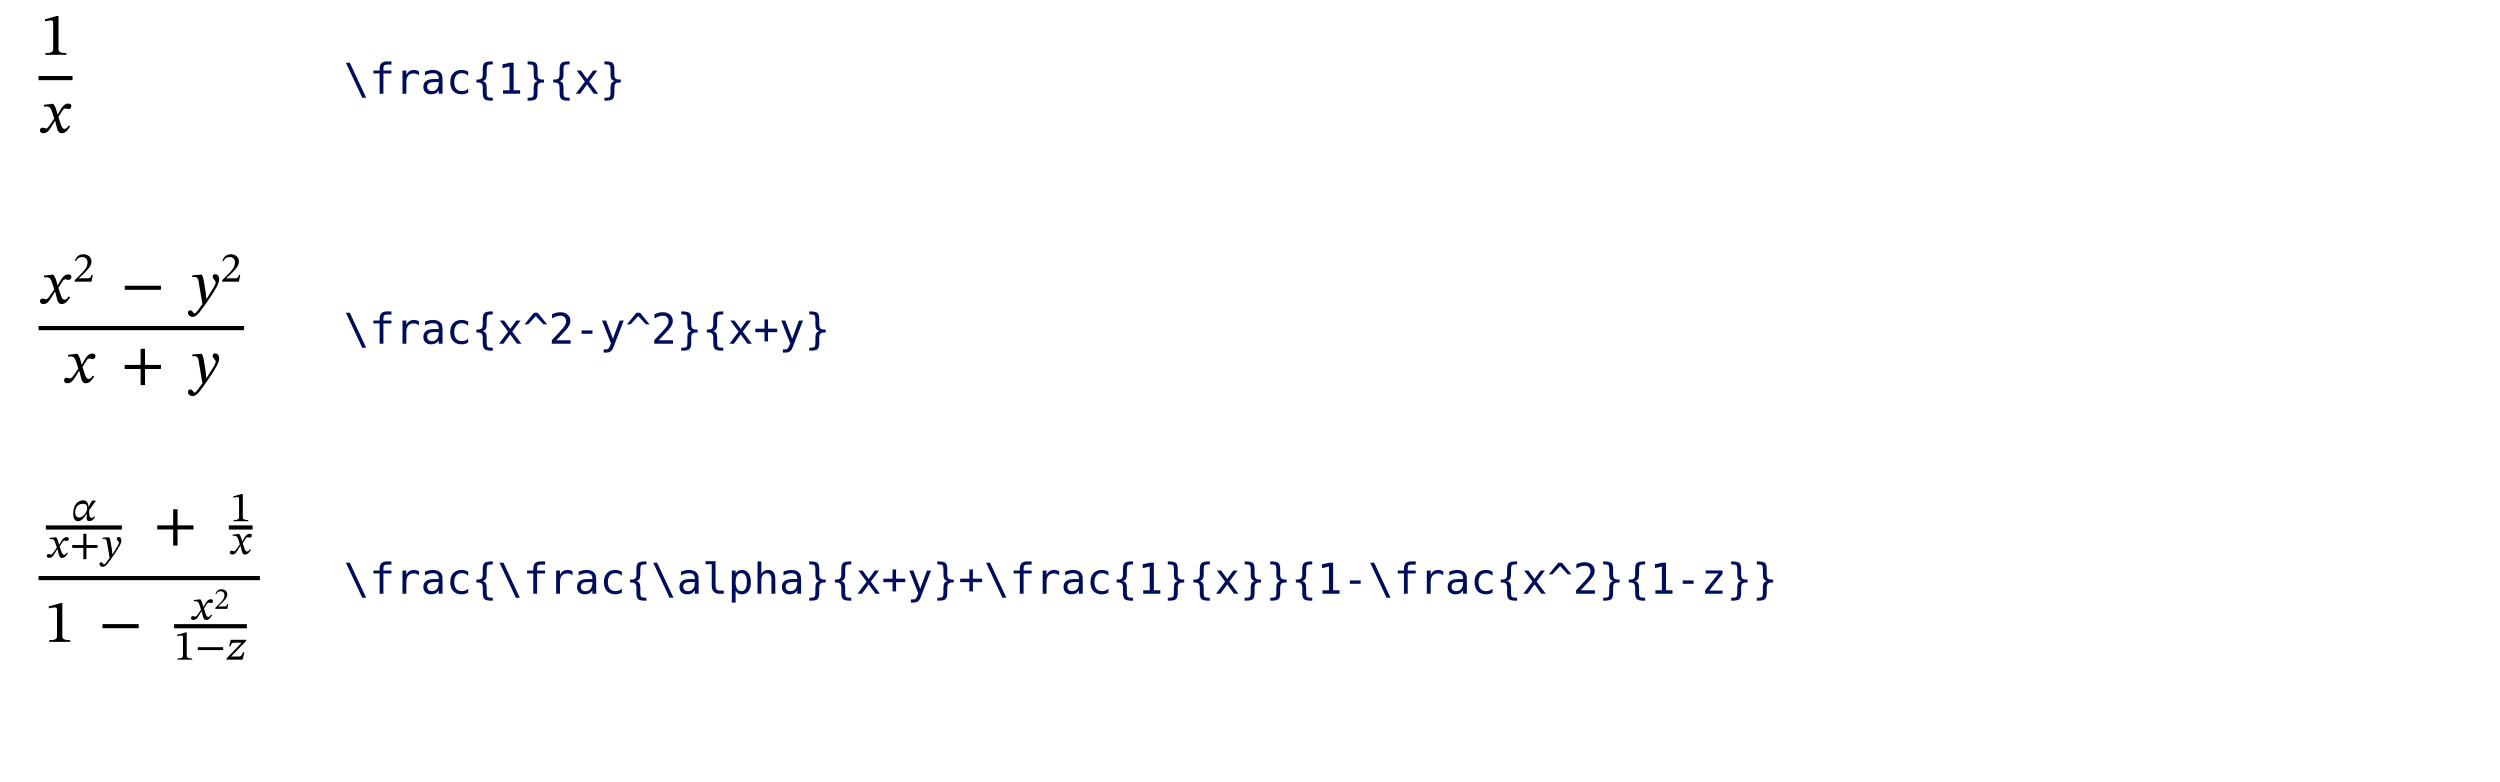
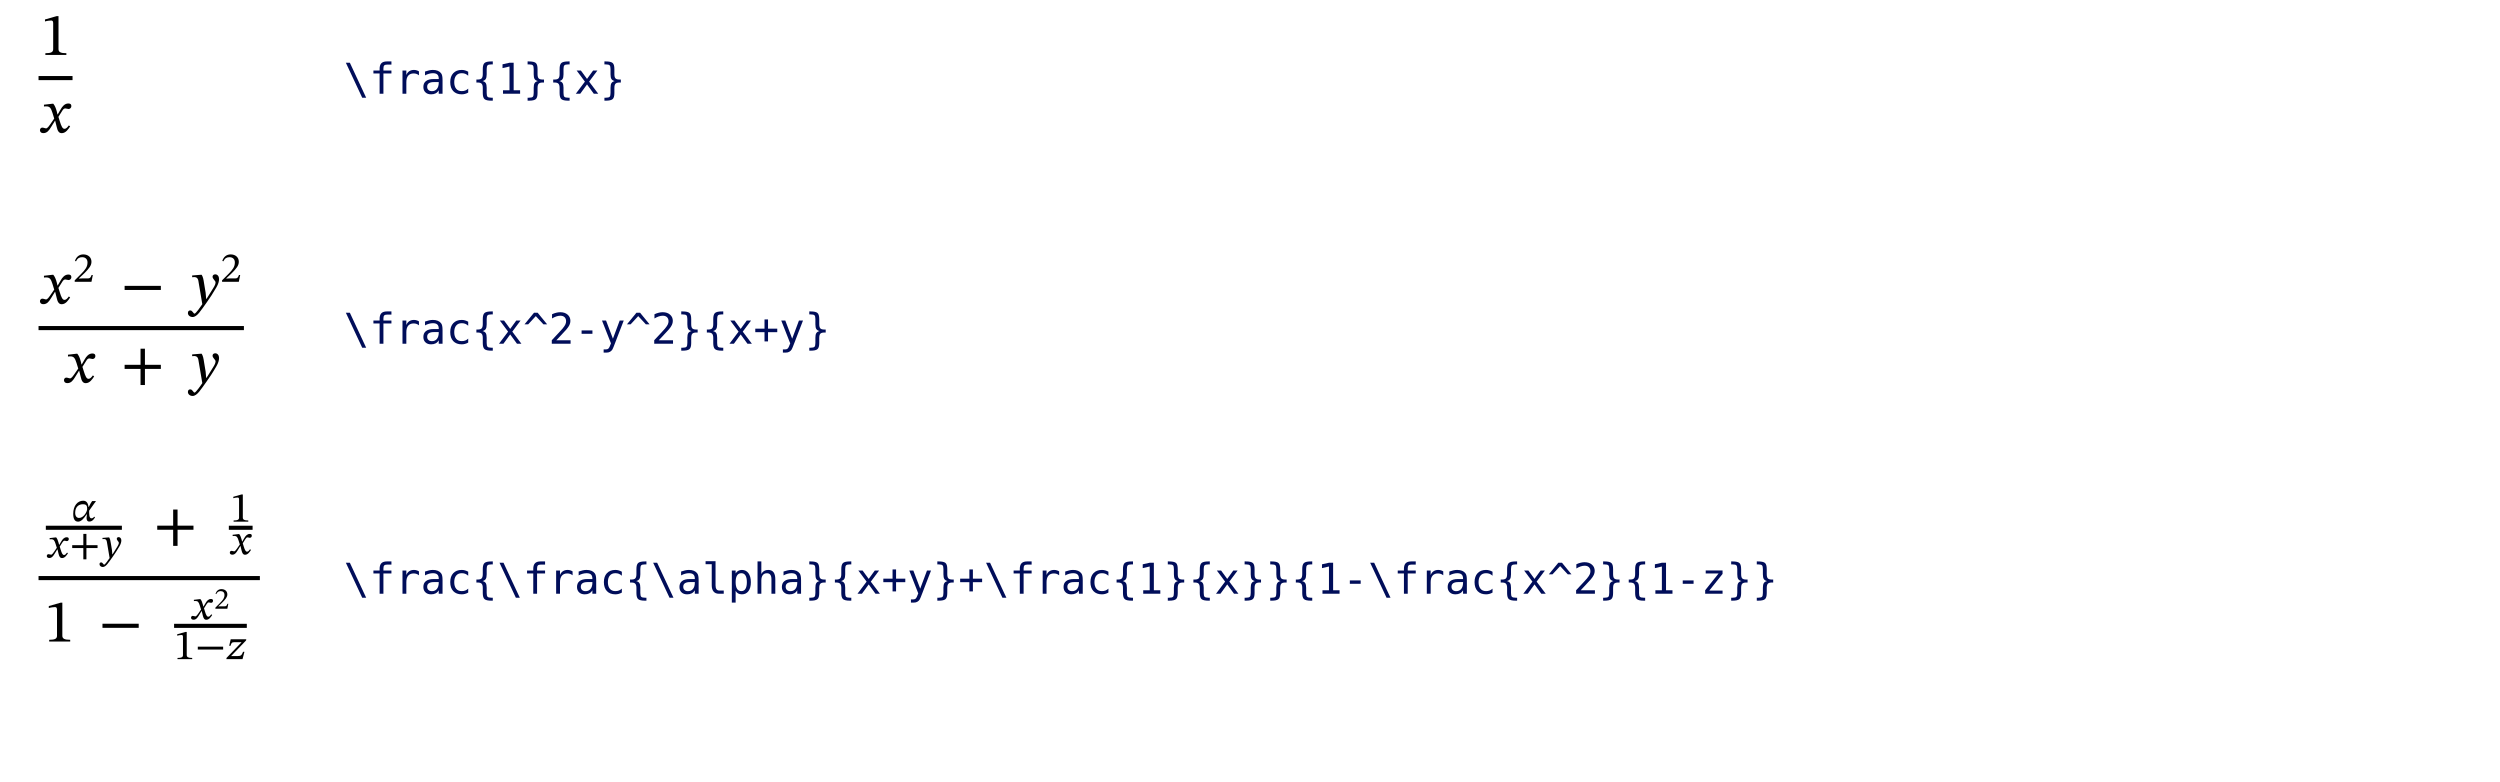
<svg xmlns="http://www.w3.org/2000/svg" xmlns:xlink="http://www.w3.org/1999/xlink" width="800px" height="250px" viewBox="0 0 800 250" version="1.1">
  <defs>
    <g>
      <symbol overflow="visible" id="glyph0-0">
        <path style="stroke:none;" d="M 6.219 -3.297 L 6.219 -3.609 C 6.219 -5.734 9.344 -7.25 9.344 -10.109 C 9.344 -12.125 7.656 -13 5.75 -13 C 3.797 -13 2.453 -11.891 2.453 -10.328 C 2.453 -9.406 2.812 -8.953 3.438 -8.953 C 3.906 -8.953 4.312 -9.219 4.312 -9.812 C 4.312 -10.547 3.906 -10.578 3.906 -11.219 C 3.906 -11.812 4.438 -12.266 5.578 -12.266 C 6.828 -12.266 7.594 -11.578 7.594 -10.047 C 7.594 -7.062 5.438 -6.344 5.438 -3.812 L 5.438 -3.297 Z M 6.953 -0.938 C 6.953 -1.531 6.547 -2.078 5.875 -2.078 C 5.156 -2.078 4.719 -1.562 4.719 -0.938 C 4.719 -0.297 5.094 0.156 5.844 0.156 C 6.547 0.156 6.953 -0.312 6.953 -0.938 Z M 11.562 3.281 L 11.562 -15.266 L 0.188 -15.266 L 0.188 3.281 Z M 10.547 2.25 L 1.188 2.25 L 1.188 -14.266 L 10.547 -14.266 Z M 10.547 2.25 " />
      </symbol>
      <symbol overflow="visible" id="glyph0-1">
        <path style="stroke:none;" d="M 8.281 0 L 8.281 -0.547 C 6.484 -0.547 5.766 -0.891 5.766 -1.844 L 5.766 -12.422 L 5.203 -12.422 L 1.438 -11.344 L 1.438 -10.703 C 2.047 -10.906 3.031 -11.016 3.422 -11.016 C 3.906 -11.016 4.062 -10.75 4.062 -10.062 L 4.062 -1.844 C 4.062 -0.875 3.375 -0.547 1.562 -0.547 L 1.562 0 Z M 8.281 0 " />
      </symbol>
      <symbol overflow="visible" id="glyph0-2">
        <path style="stroke:none;" d="M 6.125 -5.797 L 6.062 -5.797 L 5.828 -6.781 C 5.562 -7.828 5.188 -8.688 4.719 -9.234 L 4.438 -9.234 L 1.734 -8.922 L 1.734 -8.344 C 1.734 -8.344 2.016 -8.391 2.328 -8.391 C 3.609 -8.422 3.953 -7.891 4.469 -6.266 L 5.016 -4.484 L 3.609 -2.453 C 2.859 -1.359 2.5 -1.344 2.438 -1.344 C 2.094 -1.344 1.625 -1.594 1.203 -1.594 C 0.734 -1.594 0.453 -1.172 0.453 -0.781 C 0.453 -0.297 0.734 0.172 1.578 0.172 C 2.734 0.172 3.375 -0.734 4 -1.75 L 5.25 -3.766 L 5.328 -3.766 L 5.812 -1.812 C 6.078 -0.547 6.516 0.188 7.406 0.188 C 8.734 0.188 9.547 -1.125 10.109 -1.984 L 9.703 -2.297 C 9.172 -1.594 8.812 -1.203 8.297 -1.203 C 7.703 -1.203 7.312 -1.922 6.766 -3.719 L 6.359 -5.031 L 7.547 -6.922 C 7.875 -7.469 8.141 -7.734 8.594 -7.734 C 8.844 -7.734 9.297 -7.547 9.609 -7.547 C 10.125 -7.547 10.5 -7.984 10.5 -8.453 C 10.5 -9 10.266 -9.312 9.531 -9.312 C 8.375 -9.312 7.594 -8.359 7.078 -7.422 Z M 6.125 -5.797 " />
      </symbol>
      <symbol overflow="visible" id="glyph0-3">
        <path style="stroke:none;" d="M 12.797 -4.375 L 12.797 -5.688 L 1.203 -5.688 L 1.203 -4.375 Z M 12.797 -4.375 " />
      </symbol>
      <symbol overflow="visible" id="glyph0-4">
        <path style="stroke:none;" d="M 4.875 -6.312 C 4.641 -7.875 4.516 -8.5 4.078 -9.234 L 3.797 -9.234 L 1.031 -9.016 L 1.031 -8.453 C 1.031 -8.453 1.438 -8.5 1.703 -8.5 C 2.891 -8.5 3 -7.547 3.125 -6.672 L 4.281 0.172 C 3.734 1.016 2.172 3.203 1.812 3.203 C 1.375 3.203 1.172 2.172 0.422 2.172 C -0.016 2.172 -0.328 2.438 -0.328 3.016 C -0.328 3.734 0.344 4.281 1.172 4.281 C 2.641 4.281 3.828 2.172 5.625 -0.297 C 6.625 -1.688 7.734 -3.359 8.781 -5.203 C 9.406 -6.266 9.641 -7.141 9.641 -7.891 C 9.641 -8.734 9.141 -9.375 8.422 -9.375 C 7.859 -9.375 7.562 -9.016 7.562 -8.609 C 7.562 -7.875 8.516 -7.328 8.516 -6.828 C 8.516 -6.359 8.344 -5.891 7.875 -5.125 L 5.641 -1.531 L 5.516 -1.531 L 5.344 -3.484 Z M 4.875 -6.312 " />
      </symbol>
      <symbol overflow="visible" id="glyph0-5">
        <path style="stroke:none;" d="M 12.797 -4.375 L 12.797 -5.688 L 7.703 -5.688 L 7.703 -10.844 L 6.297 -10.844 L 6.297 -5.688 L 1.203 -5.688 L 1.203 -4.375 L 6.297 -4.375 L 6.297 0.781 L 7.703 0.781 L 7.703 -4.375 Z M 12.797 -4.375 " />
      </symbol>
      <symbol overflow="visible" id="glyph1-0">
        <path style="stroke:none;" d="M 0.688 2.406 L 0.688 -9.594 L 7.5 -9.594 L 7.5 2.406 Z M 1.453 1.641 L 6.734 1.641 L 6.734 -8.828 L 1.453 -8.828 Z M 1.453 1.641 " />
      </symbol>
      <symbol overflow="visible" id="glyph1-1">
        <path style="stroke:none;" d="M 1.953 -9.922 L 7.172 1.266 L 5.906 1.266 L 0.672 -9.922 Z M 1.953 -9.922 " />
      </symbol>
      <symbol overflow="visible" id="glyph1-2">
        <path style="stroke:none;" d="M 7.062 -10.344 L 7.062 -9.328 L 5.672 -9.328 C 5.234 -9.328 4.926 -9.234 4.75 -9.047 C 4.582 -8.867 4.5 -8.551 4.5 -8.094 L 4.5 -7.438 L 7.062 -7.438 L 7.062 -6.5 L 4.5 -6.5 L 4.5 0 L 3.281 0 L 3.281 -6.5 L 1.297 -6.5 L 1.297 -7.438 L 3.281 -7.438 L 3.281 -7.969 C 3.281 -8.781 3.469 -9.379 3.844 -9.766 C 4.219 -10.148 4.801 -10.344 5.594 -10.344 Z M 7.062 -10.344 " />
      </symbol>
      <symbol overflow="visible" id="glyph1-3">
        <path style="stroke:none;" d="M 7.672 -5.906 C 7.41 -6.113 7.145 -6.266 6.875 -6.359 C 6.602 -6.453 6.305 -6.5 5.984 -6.5 C 5.223 -6.5 4.641 -6.258 4.234 -5.781 C 3.836 -5.301 3.641 -4.609 3.641 -3.703 L 3.641 0 L 2.406 0 L 2.406 -7.438 L 3.641 -7.438 L 3.641 -5.984 C 3.836 -6.516 4.145 -6.922 4.562 -7.203 C 4.988 -7.484 5.492 -7.625 6.078 -7.625 C 6.379 -7.625 6.66 -7.582 6.922 -7.5 C 7.18 -7.426 7.43 -7.312 7.672 -7.156 Z M 7.672 -5.906 " />
      </symbol>
      <symbol overflow="visible" id="glyph1-4">
        <path style="stroke:none;" d="M 4.672 -3.734 L 4.266 -3.734 C 3.547 -3.734 3.004 -3.609 2.641 -3.359 C 2.285 -3.109 2.109 -2.738 2.109 -2.25 C 2.109 -1.801 2.242 -1.453 2.516 -1.203 C 2.785 -0.953 3.16 -0.828 3.641 -0.828 C 4.305 -0.828 4.832 -1.062 5.219 -1.531 C 5.602 -2 5.801 -2.645 5.812 -3.469 L 5.812 -3.734 Z M 7.031 -4.25 L 7.031 0 L 5.812 0 L 5.812 -1.109 C 5.551 -0.66 5.219 -0.332 4.812 -0.125 C 4.414 0.082 3.938 0.188 3.375 0.188 C 2.613 0.188 2.008 -0.023 1.562 -0.453 C 1.113 -0.879 0.891 -1.453 0.891 -2.172 C 0.891 -2.992 1.164 -3.617 1.719 -4.047 C 2.27 -4.484 3.086 -4.703 4.172 -4.703 L 5.812 -4.703 L 5.812 -4.891 C 5.801 -5.484 5.645 -5.91 5.344 -6.172 C 5.051 -6.441 4.582 -6.578 3.938 -6.578 C 3.52 -6.578 3.098 -6.516 2.672 -6.391 C 2.242 -6.273 1.828 -6.102 1.422 -5.875 L 1.422 -7.109 C 1.879 -7.273 2.312 -7.398 2.719 -7.484 C 3.133 -7.578 3.539 -7.625 3.938 -7.625 C 4.551 -7.625 5.078 -7.531 5.516 -7.344 C 5.953 -7.164 6.305 -6.895 6.578 -6.531 C 6.742 -6.312 6.859 -6.035 6.922 -5.703 C 6.992 -5.379 7.031 -4.895 7.031 -4.25 Z M 7.031 -4.25 " />
      </symbol>
      <symbol overflow="visible" id="glyph1-5">
        <path style="stroke:none;" d="M 7.047 -0.375 C 6.723 -0.188 6.383 -0.047 6.031 0.047 C 5.688 0.141 5.332 0.188 4.969 0.188 C 3.82 0.188 2.922 -0.156 2.266 -0.844 C 1.617 -1.531 1.297 -2.488 1.297 -3.719 C 1.297 -4.938 1.617 -5.891 2.266 -6.578 C 2.922 -7.273 3.82 -7.625 4.969 -7.625 C 5.332 -7.625 5.68 -7.578 6.016 -7.484 C 6.359 -7.391 6.703 -7.242 7.047 -7.047 L 7.047 -5.766 C 6.723 -6.055 6.398 -6.266 6.078 -6.391 C 5.754 -6.516 5.383 -6.578 4.969 -6.578 C 4.207 -6.578 3.617 -6.328 3.203 -5.828 C 2.785 -5.336 2.578 -4.633 2.578 -3.719 C 2.578 -2.801 2.785 -2.094 3.203 -1.594 C 3.617 -1.094 4.207 -0.844 4.969 -0.844 C 5.395 -0.844 5.773 -0.906 6.109 -1.031 C 6.453 -1.164 6.766 -1.367 7.047 -1.641 Z M 7.047 -0.375 " />
      </symbol>
      <symbol overflow="visible" id="glyph1-6">
        <path style="stroke:none;" d="M 6.719 1.266 L 6.719 2.219 L 6.297 2.219 C 5.191 2.219 4.453 2.051 4.078 1.719 C 3.703 1.395 3.516 0.742 3.516 -0.234 L 3.516 -1.828 C 3.516 -2.492 3.395 -2.953 3.156 -3.203 C 2.926 -3.461 2.5 -3.594 1.875 -3.594 L 1.469 -3.594 L 1.469 -4.547 L 1.875 -4.547 C 2.5 -4.547 2.926 -4.672 3.156 -4.922 C 3.395 -5.172 3.516 -5.629 3.516 -6.297 L 3.516 -7.891 C 3.516 -8.867 3.703 -9.52 4.078 -9.844 C 4.453 -10.176 5.191 -10.344 6.297 -10.344 L 6.719 -10.344 L 6.719 -9.391 L 6.266 -9.391 C 5.641 -9.391 5.234 -9.289 5.047 -9.094 C 4.859 -8.906 4.766 -8.5 4.766 -7.875 L 4.766 -6.219 C 4.766 -5.52 4.66 -5.016 4.453 -4.703 C 4.254 -4.391 3.91 -4.176 3.422 -4.062 C 3.922 -3.945 4.27 -3.727 4.469 -3.406 C 4.664 -3.094 4.766 -2.594 4.766 -1.906 L 4.766 -0.266 C 4.766 0.367 4.859 0.781 5.047 0.969 C 5.234 1.164 5.641 1.266 6.266 1.266 Z M 6.719 1.266 " />
      </symbol>
      <symbol overflow="visible" id="glyph1-7">
        <path style="stroke:none;" d="M 1.797 -1.125 L 3.875 -1.125 L 3.875 -8.719 L 1.641 -8.203 L 1.641 -9.422 L 3.875 -9.922 L 5.203 -9.922 L 5.203 -1.125 L 7.266 -1.125 L 7.266 0 L 1.797 0 Z M 1.797 -1.125 " />
      </symbol>
      <symbol overflow="visible" id="glyph1-8">
        <path style="stroke:none;" d="M 1.469 1.266 L 1.922 1.266 C 2.547 1.266 2.953 1.164 3.141 0.969 C 3.328 0.77 3.422 0.359 3.422 -0.266 L 3.422 -1.906 C 3.422 -2.594 3.52 -3.094 3.719 -3.406 C 3.926 -3.727 4.273 -3.945 4.766 -4.062 C 4.273 -4.176 3.926 -4.391 3.719 -4.703 C 3.52 -5.016 3.422 -5.52 3.422 -6.219 L 3.422 -7.875 C 3.422 -8.5 3.328 -8.906 3.141 -9.094 C 2.953 -9.289 2.547 -9.391 1.922 -9.391 L 1.469 -9.391 L 1.469 -10.344 L 1.875 -10.344 C 2.977 -10.344 3.719 -10.176 4.094 -9.844 C 4.469 -9.52 4.656 -8.867 4.656 -7.891 L 4.656 -6.297 C 4.656 -5.629 4.77 -5.172 5 -4.922 C 5.238 -4.672 5.672 -4.547 6.297 -4.547 L 6.719 -4.547 L 6.719 -3.594 L 6.297 -3.594 C 5.672 -3.594 5.238 -3.461 5 -3.203 C 4.77 -2.953 4.656 -2.492 4.656 -1.828 L 4.656 -0.234 C 4.656 0.742 4.469 1.395 4.094 1.719 C 3.719 2.051 2.977 2.219 1.875 2.219 L 1.469 2.219 Z M 1.469 1.266 " />
      </symbol>
      <symbol overflow="visible" id="glyph1-9">
        <path style="stroke:none;" d="M 7.422 -7.438 L 4.766 -3.875 L 7.688 0 L 6.266 0 L 4.094 -2.984 L 1.922 0 L 0.5 0 L 3.422 -3.875 L 0.766 -7.438 L 2.125 -7.438 L 4.094 -4.75 L 6.047 -7.438 Z M 7.422 -7.438 " />
      </symbol>
      <symbol overflow="visible" id="glyph1-10">
        <path style="stroke:none;" d="M 4.688 -9.922 L 7.719 -6.219 L 6.531 -6.219 L 4.094 -8.844 L 1.656 -6.219 L 0.484 -6.219 L 3.516 -9.922 Z M 4.688 -9.922 " />
      </symbol>
      <symbol overflow="visible" id="glyph1-11">
        <path style="stroke:none;" d="M 2.484 -1.125 L 7.031 -1.125 L 7.031 0 L 1.016 0 L 1.016 -1.125 C 1.836 -2 2.555 -2.77 3.172 -3.438 C 3.797 -4.113 4.227 -4.586 4.469 -4.859 C 4.906 -5.398 5.203 -5.836 5.359 -6.172 C 5.516 -6.504 5.594 -6.848 5.594 -7.203 C 5.594 -7.754 5.43 -8.188 5.109 -8.5 C 4.785 -8.812 4.336 -8.969 3.766 -8.969 C 3.359 -8.969 2.93 -8.895 2.484 -8.75 C 2.047 -8.602 1.582 -8.383 1.094 -8.094 L 1.094 -9.438 C 1.551 -9.656 2 -9.816 2.438 -9.922 C 2.875 -10.035 3.305 -10.094 3.734 -10.094 C 4.711 -10.094 5.492 -9.832 6.078 -9.312 C 6.672 -8.801 6.969 -8.129 6.969 -7.297 C 6.969 -6.867 6.867 -6.441 6.672 -6.016 C 6.473 -5.586 6.156 -5.117 5.719 -4.609 C 5.469 -4.328 5.102 -3.93 4.625 -3.422 C 4.156 -2.91 3.441 -2.145 2.484 -1.125 Z M 2.484 -1.125 " />
      </symbol>
      <symbol overflow="visible" id="glyph1-12">
        <path style="stroke:none;" d="M 2.359 -4.266 L 5.828 -4.266 L 5.828 -3.188 L 2.359 -3.188 Z M 2.359 -4.266 " />
      </symbol>
      <symbol overflow="visible" id="glyph1-13">
        <path style="stroke:none;" d="M 5.703 -2.391 C 5.492 -1.867 5.234 -1.188 4.922 -0.344 C 4.484 0.82 4.191 1.535 4.047 1.797 C 3.836 2.141 3.578 2.395 3.266 2.562 C 2.961 2.738 2.609 2.828 2.203 2.828 L 1.219 2.828 L 1.219 1.812 L 1.953 1.812 C 2.305 1.812 2.582 1.707 2.781 1.5 C 2.988 1.289 3.25 0.75 3.562 -0.125 L 0.688 -7.438 L 1.984 -7.438 L 4.188 -1.625 L 6.359 -7.438 L 7.656 -7.438 Z M 5.703 -2.391 " />
      </symbol>
      <symbol overflow="visible" id="glyph1-14">
        <path style="stroke:none;" d="M 4.656 -7.781 L 4.656 -4.828 L 7.609 -4.828 L 7.609 -3.703 L 4.656 -3.703 L 4.656 -0.75 L 3.531 -0.75 L 3.531 -3.703 L 0.578 -3.703 L 0.578 -4.828 L 3.531 -4.828 L 3.531 -7.781 Z M 4.656 -7.781 " />
      </symbol>
      <symbol overflow="visible" id="glyph1-15">
        <path style="stroke:none;" d="M 4.25 -2.703 C 4.25 -2.148 4.348 -1.734 4.547 -1.453 C 4.742 -1.172 5.039 -1.031 5.438 -1.031 L 6.875 -1.031 L 6.875 0 L 5.328 0 C 4.586 0 4.02 -0.234 3.625 -0.703 C 3.227 -1.172 3.031 -1.836 3.031 -2.703 L 3.031 -9.453 L 1.062 -9.453 L 1.062 -10.406 L 4.25 -10.406 Z M 4.25 -2.703 " />
      </symbol>
      <symbol overflow="visible" id="glyph1-16">
        <path style="stroke:none;" d="M 2.484 -0.938 L 2.484 2.828 L 1.266 2.828 L 1.266 -7.438 L 2.484 -7.438 L 2.484 -6.5 C 2.691 -6.863 2.961 -7.141 3.297 -7.328 C 3.641 -7.523 4.035 -7.625 4.484 -7.625 C 5.379 -7.625 6.082 -7.273 6.594 -6.578 C 7.102 -5.879 7.359 -4.914 7.359 -3.688 C 7.359 -2.477 7.102 -1.531 6.594 -0.844 C 6.082 -0.156 5.379 0.188 4.484 0.188 C 4.023 0.188 3.625 0.094 3.281 -0.094 C 2.945 -0.289 2.68 -0.57 2.484 -0.938 Z M 6.078 -3.719 C 6.078 -4.664 5.926 -5.379 5.625 -5.859 C 5.332 -6.336 4.891 -6.578 4.297 -6.578 C 3.703 -6.578 3.25 -6.332 2.938 -5.844 C 2.633 -5.363 2.484 -4.656 2.484 -3.719 C 2.484 -2.781 2.633 -2.066 2.938 -1.578 C 3.25 -1.086 3.703 -0.844 4.297 -0.844 C 4.891 -0.844 5.332 -1.082 5.625 -1.562 C 5.926 -2.051 6.078 -2.77 6.078 -3.719 Z M 6.078 -3.719 " />
      </symbol>
      <symbol overflow="visible" id="glyph1-17">
        <path style="stroke:none;" d="M 6.984 -4.609 L 6.984 0 L 5.75 0 L 5.75 -4.609 C 5.75 -5.273 5.629 -5.766 5.391 -6.078 C 5.16 -6.398 4.797 -6.562 4.297 -6.562 C 3.723 -6.562 3.281 -6.359 2.969 -5.953 C 2.664 -5.547 2.516 -4.961 2.516 -4.203 L 2.516 0 L 1.297 0 L 1.297 -10.344 L 2.516 -10.344 L 2.516 -6.328 C 2.734 -6.754 3.023 -7.078 3.391 -7.297 C 3.766 -7.516 4.207 -7.625 4.719 -7.625 C 5.477 -7.625 6.047 -7.375 6.422 -6.875 C 6.797 -6.375 6.984 -5.617 6.984 -4.609 Z M 6.984 -4.609 " />
      </symbol>
      <symbol overflow="visible" id="glyph1-18">
        <path style="stroke:none;" d="M 1.516 -7.453 L 6.906 -7.453 L 6.906 -6.344 L 2.641 -1 L 6.906 -1 L 6.906 0 L 1.344 0 L 1.344 -1.125 L 5.625 -6.484 L 1.516 -6.484 Z M 1.516 -7.453 " />
      </symbol>
      <symbol overflow="visible" id="glyph2-0">
        <path style="stroke:none;" d="M 4.359 -2.312 L 4.359 -2.531 C 4.359 -4.016 6.547 -5.078 6.547 -7.078 C 6.547 -8.5 5.359 -9.109 4.031 -9.109 C 2.656 -9.109 1.719 -8.328 1.719 -7.234 C 1.719 -6.594 1.969 -6.281 2.406 -6.281 C 2.734 -6.281 3.016 -6.453 3.016 -6.875 C 3.016 -7.391 2.734 -7.406 2.734 -7.859 C 2.734 -8.281 3.109 -8.594 3.906 -8.594 C 4.781 -8.594 5.328 -8.109 5.328 -7.031 C 5.328 -4.938 3.812 -4.438 3.812 -2.672 L 3.812 -2.312 Z M 4.875 -0.656 C 4.875 -1.078 4.594 -1.453 4.109 -1.453 C 3.609 -1.453 3.312 -1.094 3.312 -0.656 C 3.312 -0.203 3.562 0.109 4.094 0.109 C 4.594 0.109 4.875 -0.219 4.875 -0.656 Z M 8.094 2.297 L 8.094 -10.688 L 0.141 -10.688 L 0.141 2.297 Z M 7.391 1.578 L 0.828 1.578 L 0.828 -9.984 L 7.391 -9.984 Z M 7.391 1.578 " />
      </symbol>
      <symbol overflow="visible" id="glyph2-1">
        <path style="stroke:none;" d="M 6.312 -2.172 L 5.922 -2.172 C 5.609 -1.359 5.438 -1.078 4.703 -1.078 L 2.812 -1.078 L 1.859 -1.031 L 1.859 -1.109 L 3.656 -2.797 C 5.109 -4.266 5.875 -5.203 5.875 -6.406 C 5.875 -7.844 4.797 -8.766 3.266 -8.766 C 1.953 -8.766 1.016 -8 0.594 -6.688 L 0.922 -6.547 C 1.422 -7.562 2.031 -7.875 2.906 -7.875 C 3.953 -7.875 4.609 -7.234 4.609 -6.203 C 4.609 -4.781 3.938 -3.922 2.578 -2.531 L 0.516 -0.469 L 0.516 0 L 5.875 0 Z M 6.312 -2.172 " />
      </symbol>
      <symbol overflow="visible" id="glyph2-2">
        <path style="stroke:none;" d="M 5.484 -4.516 C 5.359 -5.281 5.109 -6.516 3.781 -6.516 C 1.906 -6.516 0.578 -4.828 0.578 -2.328 C 0.578 -0.766 1.016 0.188 2.141 0.188 C 3.125 0.188 4.047 -0.875 4.844 -2.156 L 4.953 -2.156 C 4.906 -1.719 4.844 -1.328 4.844 -1 C 4.844 -0.344 5.078 0.156 5.719 0.156 C 6.812 0.156 7.328 -0.844 7.547 -1.188 L 7.328 -1.406 C 7.062 -1.109 6.812 -0.875 6.391 -0.875 C 5.641 -0.875 5.672 -2.328 5.672 -3.328 C 5.672 -3.375 6.344 -4.281 7.375 -5.734 C 7.469 -5.859 7.672 -6.109 7.766 -6.219 L 7.75 -6.422 L 6.625 -6.391 C 6.375 -6.047 5.891 -5.281 5.562 -4.516 Z M 2.438 -1 C 1.812 -1 1.203 -1.453 1.203 -2.641 C 1.203 -4.469 2.25 -5.391 3.719 -5.391 C 4.594 -5.391 5.031 -5.016 5.031 -4.172 C 5.031 -3.953 5.016 -3.781 5.016 -3.688 C 4.906 -2.75 3.812 -1 2.438 -1 Z M 2.438 -1 " />
      </symbol>
      <symbol overflow="visible" id="glyph2-3">
        <path style="stroke:none;" d="M 4.281 -4.062 L 4.25 -4.062 L 4.078 -4.75 C 3.891 -5.484 3.641 -6.078 3.312 -6.469 L 3.109 -6.469 L 1.219 -6.25 L 1.219 -5.844 C 1.219 -5.844 1.422 -5.875 1.641 -5.875 C 2.531 -5.891 2.766 -5.531 3.125 -4.375 L 3.516 -3.141 L 2.531 -1.719 C 2 -0.953 1.75 -0.938 1.703 -0.938 C 1.469 -0.938 1.141 -1.109 0.844 -1.109 C 0.516 -1.109 0.312 -0.812 0.312 -0.547 C 0.312 -0.203 0.516 0.125 1.109 0.125 C 1.922 0.125 2.375 -0.516 2.797 -1.219 L 3.672 -2.641 L 3.734 -2.641 L 4.062 -1.266 C 4.266 -0.375 4.562 0.141 5.188 0.141 C 6.109 0.141 6.688 -0.797 7.078 -1.391 L 6.797 -1.609 C 6.422 -1.109 6.172 -0.844 5.812 -0.844 C 5.391 -0.844 5.109 -1.344 4.734 -2.594 L 4.453 -3.531 L 5.281 -4.844 C 5.516 -5.219 5.703 -5.422 6.016 -5.422 C 6.188 -5.422 6.5 -5.281 6.719 -5.281 C 7.094 -5.281 7.344 -5.594 7.344 -5.922 C 7.344 -6.297 7.188 -6.516 6.672 -6.516 C 5.859 -6.516 5.328 -5.859 4.953 -5.203 Z M 4.281 -4.062 " />
      </symbol>
      <symbol overflow="visible" id="glyph2-4">
        <path style="stroke:none;" d="M 8.953 -3.062 L 8.953 -3.984 L 5.391 -3.984 L 5.391 -7.594 L 4.406 -7.594 L 4.406 -3.984 L 0.844 -3.984 L 0.844 -3.062 L 4.406 -3.062 L 4.406 0.547 L 5.391 0.547 L 5.391 -3.062 Z M 8.953 -3.062 " />
      </symbol>
      <symbol overflow="visible" id="glyph2-5">
        <path style="stroke:none;" d="M 3.422 -4.422 C 3.25 -5.516 3.156 -5.953 2.859 -6.469 L 2.656 -6.469 L 0.719 -6.312 L 0.719 -5.922 C 0.719 -5.922 1 -5.953 1.203 -5.953 C 2.031 -5.953 2.094 -5.281 2.188 -4.672 L 3 0.125 C 2.609 0.703 1.531 2.25 1.266 2.25 C 0.969 2.25 0.812 1.531 0.297 1.531 C -0.016 1.531 -0.234 1.703 -0.234 2.109 C -0.234 2.609 0.25 3 0.812 3 C 1.844 3 2.688 1.531 3.938 -0.203 C 4.641 -1.188 5.422 -2.359 6.156 -3.641 C 6.594 -4.375 6.75 -5 6.75 -5.531 C 6.75 -6.109 6.391 -6.562 5.891 -6.562 C 5.5 -6.562 5.297 -6.312 5.297 -6.031 C 5.297 -5.516 5.953 -5.125 5.953 -4.781 C 5.953 -4.453 5.844 -4.125 5.516 -3.594 L 3.953 -1.078 L 3.859 -1.078 L 3.75 -2.438 Z M 3.422 -4.422 " />
      </symbol>
      <symbol overflow="visible" id="glyph2-6">
        <path style="stroke:none;" d="M 5.797 0 L 5.797 -0.375 C 4.547 -0.375 4.047 -0.625 4.047 -1.297 L 4.047 -8.703 L 3.641 -8.703 L 1 -7.953 L 1 -7.5 C 1.422 -7.641 2.125 -7.719 2.391 -7.719 C 2.734 -7.719 2.844 -7.531 2.844 -7.047 L 2.844 -1.297 C 2.844 -0.609 2.375 -0.375 1.094 -0.375 L 1.094 0 Z M 5.797 0 " />
      </symbol>
      <symbol overflow="visible" id="glyph2-7">
        <path style="stroke:none;" d="M 8.953 -3.062 L 8.953 -3.984 L 0.844 -3.984 L 0.844 -3.062 Z M 8.953 -3.062 " />
      </symbol>
      <symbol overflow="visible" id="glyph2-8">
        <path style="stroke:none;" d="M 5.953 -2.344 L 5.516 -2.344 C 5.078 -1.203 4.781 -0.984 3.812 -0.984 L 1.719 -0.984 L 1.719 -1.016 L 6.484 -5.984 L 6.547 -6.359 L 1.562 -6.359 L 1.078 -4.266 L 1.5 -4.266 C 1.766 -5.172 1.922 -5.422 2.797 -5.422 L 5.016 -5.422 L 5.016 -5.375 L 0.234 -0.391 L 0.172 0 L 5.344 0 Z M 5.953 -2.344 " />
      </symbol>
      <symbol overflow="visible" id="glyph3-0">
        <path style="stroke:none;" d="M 3.109 -1.656 L 3.109 -1.812 C 3.109 -2.859 4.672 -3.625 4.672 -5.047 C 4.672 -6.062 3.828 -6.5 2.875 -6.5 C 1.891 -6.5 1.219 -5.953 1.219 -5.156 C 1.219 -4.703 1.406 -4.484 1.719 -4.484 C 1.953 -4.484 2.156 -4.609 2.156 -4.906 C 2.156 -5.281 1.953 -5.281 1.953 -5.609 C 1.953 -5.906 2.219 -6.125 2.797 -6.125 C 3.406 -6.125 3.797 -5.797 3.797 -5.031 C 3.797 -3.531 2.719 -3.172 2.719 -1.906 L 2.719 -1.656 Z M 3.484 -0.469 C 3.484 -0.766 3.281 -1.047 2.938 -1.047 C 2.578 -1.047 2.359 -0.781 2.359 -0.469 C 2.359 -0.141 2.547 0.078 2.922 0.078 C 3.281 0.078 3.484 -0.156 3.484 -0.469 Z M 5.781 1.641 L 5.781 -7.625 L 0.094 -7.625 L 0.094 1.641 Z M 5.281 1.125 L 0.594 1.125 L 0.594 -7.141 L 5.281 -7.141 Z M 5.281 1.125 " />
      </symbol>
      <symbol overflow="visible" id="glyph3-1">
        <path style="stroke:none;" d="M 4.516 -1.562 L 4.234 -1.562 C 4 -0.969 3.875 -0.766 3.359 -0.766 L 2.016 -0.766 L 1.328 -0.734 L 1.328 -0.781 L 2.609 -2 C 3.641 -3.047 4.203 -3.719 4.203 -4.578 C 4.203 -5.594 3.438 -6.266 2.328 -6.266 C 1.391 -6.266 0.734 -5.719 0.422 -4.766 L 0.656 -4.672 C 1.016 -5.406 1.453 -5.625 2.078 -5.625 C 2.828 -5.625 3.297 -5.156 3.297 -4.438 C 3.297 -3.406 2.812 -2.797 1.844 -1.812 L 0.375 -0.328 L 0.375 0 L 4.203 0 Z M 4.516 -1.562 " />
      </symbol>
    </g>
  </defs>
-   <g id="surface11">
-     <g style="fill:rgb(0%,0%,0%);fill-opacity:1;">
-       <use xlink:href="#glyph0-1" x="12.956" y="17.543" />
-     </g>
-     <g style="fill:rgb(0%,0%,0%);fill-opacity:1;">
-       <use xlink:href="#glyph0-2" x="12.333" y="42.457" />
-     </g>
-     <path style=" stroke:none;fill-rule:nonzero;fill:rgb(0%,0%,0%);fill-opacity:1;" d="M 12.332 25.656 L 23.211 25.656 L 23.211 24.32 L 12.332 24.32 L 12.332 25.656 " />
+   <g id="surface0">
+     <g style="fill:rgb(0%,0%,0%);fill-opacity:1;">
+       <use xlink:href="#glyph0-1" x="12.956" y="17.574" />
+     </g>
+     <g style="fill:rgb(0%,0%,0%);fill-opacity:1;">
+       <use xlink:href="#glyph0-2" x="12.333" y="42.426" />
+     </g>
+     <path style=" stroke:none;fill-rule:nonzero;fill:rgb(0%,0%,0%);fill-opacity:1;" d="M 12.332 25.641 L 23.211 25.641 L 23.211 24.332 L 12.332 24.332 L 12.332 25.641 " />
    <g style="fill:rgb(0%,5%,35%);fill-opacity:1;">
      <use xlink:href="#glyph1-1" x="110" y="30" />
      <use xlink:href="#glyph1-2" x="118.195" y="30" />
      <use xlink:href="#glyph1-3" x="126.389" y="30" />
      <use xlink:href="#glyph1-4" x="134.584" y="30" />
      <use xlink:href="#glyph1-5" x="142.778" y="30" />
      <use xlink:href="#glyph1-6" x="150.973" y="30" />
      <use xlink:href="#glyph1-7" x="159.167" y="30" />
      <use xlink:href="#glyph1-8" x="167.362" y="30" />
      <use xlink:href="#glyph1-6" x="175.557" y="30" />
      <use xlink:href="#glyph1-9" x="183.751" y="30" />
      <use xlink:href="#glyph1-8" x="191.946" y="30" />
    </g>
    <g style="fill:rgb(0%,0%,0%);fill-opacity:1;">
-       <use xlink:href="#glyph0-2" x="12.333" y="97.118" />
-     </g>
-     <g style="fill:rgb(0%,0%,0%);fill-opacity:1;">
-       <use xlink:href="#glyph2-1" x="23.392" y="90.13" />
-     </g>
-     <g style="fill:rgb(0%,0%,0%);fill-opacity:1;">
-       <use xlink:href="#glyph0-3" x="38.705" y="97.118" />
-     </g>
-     <g style="fill:rgb(0%,0%,0%);fill-opacity:1;">
-       <use xlink:href="#glyph0-4" x="60.489" y="97.118" />
-     </g>
-     <g style="fill:rgb(0%,0%,0%);fill-opacity:1;">
-       <use xlink:href="#glyph2-1" x="70.576" y="90.13" />
-     </g>
-     <g style="fill:rgb(0%,0%,0%);fill-opacity:1;">
-       <use xlink:href="#glyph0-2" x="20.05" y="122.457" />
-     </g>
-     <g style="fill:rgb(0%,0%,0%);fill-opacity:1;">
-       <use xlink:href="#glyph0-5" x="38.705" y="122.457" />
-     </g>
-     <g style="fill:rgb(0%,0%,0%);fill-opacity:1;">
-       <use xlink:href="#glyph0-4" x="60.489" y="122.457" />
-     </g>
-     <path style=" stroke:none;fill-rule:nonzero;fill:rgb(0%,0%,0%);fill-opacity:1;" d="M 12.332 105.656 L 78.109 105.656 L 78.109 104.32 L 12.332 104.32 L 12.332 105.656 " />
+       <use xlink:href="#glyph0-2" x="12.333" y="97.164" />
+     </g>
+     <g style="fill:rgb(0%,0%,0%);fill-opacity:1;">
+       <use xlink:href="#glyph2-1" x="23.392" y="90.176" />
+     </g>
+     <g style="fill:rgb(0%,0%,0%);fill-opacity:1;">
+       <use xlink:href="#glyph0-3" x="38.674" y="97.164" />
+     </g>
+     <g style="fill:rgb(0%,0%,0%);fill-opacity:1;">
+       <use xlink:href="#glyph0-4" x="60.458" y="97.164" />
+     </g>
+     <g style="fill:rgb(0%,0%,0%);fill-opacity:1;">
+       <use xlink:href="#glyph2-1" x="70.545" y="90.176" />
+     </g>
+     <g style="fill:rgb(0%,0%,0%);fill-opacity:1;">
+       <use xlink:href="#glyph0-2" x="20.02" y="122.426" />
+     </g>
+     <g style="fill:rgb(0%,0%,0%);fill-opacity:1;">
+       <use xlink:href="#glyph0-5" x="38.674" y="122.426" />
+     </g>
+     <g style="fill:rgb(0%,0%,0%);fill-opacity:1;">
+       <use xlink:href="#glyph0-4" x="60.458" y="122.426" />
+     </g>
+     <path style=" stroke:none;fill-rule:nonzero;fill:rgb(0%,0%,0%);fill-opacity:1;" d="M 12.332 105.641 L 78.051 105.641 L 78.051 104.332 L 12.332 104.332 L 12.332 105.641 " />
    <g style="fill:rgb(0%,5%,35%);fill-opacity:1;">
      <use xlink:href="#glyph1-1" x="110" y="110" />
      <use xlink:href="#glyph1-2" x="118.195" y="110" />
      <use xlink:href="#glyph1-3" x="126.389" y="110" />
      <use xlink:href="#glyph1-4" x="134.584" y="110" />
      <use xlink:href="#glyph1-5" x="142.778" y="110" />
      <use xlink:href="#glyph1-6" x="150.973" y="110" />
      <use xlink:href="#glyph1-9" x="159.167" y="110" />
      <use xlink:href="#glyph1-10" x="167.362" y="110" />
      <use xlink:href="#glyph1-11" x="175.557" y="110" />
      <use xlink:href="#glyph1-12" x="183.751" y="110" />
      <use xlink:href="#glyph1-13" x="191.946" y="110" />
      <use xlink:href="#glyph1-10" x="200.14" y="110" />
      <use xlink:href="#glyph1-11" x="208.335" y="110" />
      <use xlink:href="#glyph1-8" x="216.53" y="110" />
      <use xlink:href="#glyph1-6" x="224.724" y="110" />
      <use xlink:href="#glyph1-9" x="232.919" y="110" />
      <use xlink:href="#glyph1-14" x="241.113" y="110" />
      <use xlink:href="#glyph1-13" x="249.308" y="110" />
      <use xlink:href="#glyph1-8" x="257.502" y="110" />
    </g>
    <g style="fill:rgb(0%,0%,0%);fill-opacity:1;">
-       <use xlink:href="#glyph2-2" x="22.855" y="166.606" />
-     </g>
-     <g style="fill:rgb(0%,0%,0%);fill-opacity:1;">
-       <use xlink:href="#glyph2-3" x="14.667" y="178.394" />
-     </g>
-     <g style="fill:rgb(0%,0%,0%);fill-opacity:1;">
-       <use xlink:href="#glyph2-4" x="22.262" y="178.394" />
-     </g>
-     <g style="fill:rgb(0%,0%,0%);fill-opacity:1;">
-       <use xlink:href="#glyph2-5" x="32.076" y="178.394" />
-     </g>
-     <g style="fill:rgb(0%,0%,0%);fill-opacity:1;">
-       <use xlink:href="#glyph0-5" x="49.114" y="173.806" />
-     </g>
-     <g style="fill:rgb(0%,0%,0%);fill-opacity:1;">
-       <use xlink:href="#glyph2-6" x="73.656" y="166.788" />
-     </g>
-     <g style="fill:rgb(0%,0%,0%);fill-opacity:1;">
-       <use xlink:href="#glyph2-3" x="73.231" y="177.331" />
-     </g>
-     <g style="fill:rgb(0%,0%,0%);fill-opacity:1;">
-       <use xlink:href="#glyph0-1" x="14.181" y="205.404" />
-     </g>
-     <g style="fill:rgb(0%,0%,0%);fill-opacity:1;">
-       <use xlink:href="#glyph0-3" x="31.589" y="205.404" />
-     </g>
-     <g style="fill:rgb(0%,0%,0%);fill-opacity:1;">
-       <use xlink:href="#glyph2-3" x="60.811" y="198.264" />
-     </g>
-     <g style="fill:rgb(0%,0%,0%);fill-opacity:1;">
-       <use xlink:href="#glyph3-1" x="68.528" y="194.831" />
-     </g>
-     <g style="fill:rgb(0%,0%,0%);fill-opacity:1;">
-       <use xlink:href="#glyph2-6" x="55.707" y="211.085" />
-     </g>
-     <g style="fill:rgb(0%,0%,0%);fill-opacity:1;">
-       <use xlink:href="#glyph2-7" x="62.451" y="211.085" />
-     </g>
-     <g style="fill:rgb(0%,0%,0%);fill-opacity:1;">
-       <use xlink:href="#glyph2-8" x="72.265" y="211.085" />
-     </g>
-     <path style=" stroke:none;fill-rule:nonzero;fill:rgb(0%,0%,0%);fill-opacity:1;" d="M 14.668 169.461 L 39.004 169.461 L 39.004 168.125 L 14.668 168.125 L 14.668 169.461 " />
-     <path style=" stroke:none;fill-rule:nonzero;fill:rgb(0%,0%,0%);fill-opacity:1;" d="M 73.23 169.461 L 80.828 169.461 L 80.828 168.125 L 73.23 168.125 L 73.23 169.461 " />
-     <path style=" stroke:none;fill-rule:nonzero;fill:rgb(0%,0%,0%);fill-opacity:1;" d="M 12.332 185.656 L 83.16 185.656 L 83.16 184.32 L 12.332 184.32 L 12.332 185.656 " />
-     <path style=" stroke:none;fill-rule:nonzero;fill:rgb(0%,0%,0%);fill-opacity:1;" d="M 55.707 201.059 L 78.98 201.059 L 78.98 199.723 L 55.707 199.723 L 55.707 201.059 " />
+       <use xlink:href="#glyph2-2" x="22.855" y="166.743" />
+     </g>
+     <g style="fill:rgb(0%,0%,0%);fill-opacity:1;">
+       <use xlink:href="#glyph2-3" x="14.667" y="178.44" />
+     </g>
+     <g style="fill:rgb(0%,0%,0%);fill-opacity:1;">
+       <use xlink:href="#glyph2-4" x="22.262" y="178.44" />
+     </g>
+     <g style="fill:rgb(0%,0%,0%);fill-opacity:1;">
+       <use xlink:href="#glyph2-5" x="32.076" y="178.44" />
+     </g>
+     <g style="fill:rgb(0%,0%,0%);fill-opacity:1;">
+       <use xlink:href="#glyph0-5" x="49.114" y="173.898" />
+     </g>
+     <g style="fill:rgb(0%,0%,0%);fill-opacity:1;">
+       <use xlink:href="#glyph2-6" x="73.656" y="166.925" />
+     </g>
+     <g style="fill:rgb(0%,0%,0%);fill-opacity:1;">
+       <use xlink:href="#glyph2-3" x="73.231" y="177.376" />
+     </g>
+     <g style="fill:rgb(0%,0%,0%);fill-opacity:1;">
+       <use xlink:href="#glyph0-1" x="14.181" y="205.282" />
+     </g>
+     <g style="fill:rgb(0%,0%,0%);fill-opacity:1;">
+       <use xlink:href="#glyph0-3" x="31.589" y="205.282" />
+     </g>
+     <g style="fill:rgb(0%,0%,0%);fill-opacity:1;">
+       <use xlink:href="#glyph2-3" x="60.826" y="198.188" />
+     </g>
+     <g style="fill:rgb(0%,0%,0%);fill-opacity:1;">
+       <use xlink:href="#glyph3-1" x="68.543" y="194.785" />
+     </g>
+     <g style="fill:rgb(0%,0%,0%);fill-opacity:1;">
+       <use xlink:href="#glyph2-6" x="55.707" y="210.918" />
+     </g>
+     <g style="fill:rgb(0%,0%,0%);fill-opacity:1;">
+       <use xlink:href="#glyph2-7" x="62.451" y="210.918" />
+     </g>
+     <g style="fill:rgb(0%,0%,0%);fill-opacity:1;">
+       <use xlink:href="#glyph2-8" x="72.265" y="210.918" />
+     </g>
+     <path style=" stroke:none;fill-rule:nonzero;fill:rgb(0%,0%,0%);fill-opacity:1;" d="M 14.668 169.539 L 39.004 169.539 L 39.004 168.23 L 14.668 168.23 L 14.668 169.539 " />
+     <path style=" stroke:none;fill-rule:nonzero;fill:rgb(0%,0%,0%);fill-opacity:1;" d="M 73.23 169.539 L 80.828 169.539 L 80.828 168.23 L 73.23 168.23 L 73.23 169.539 " />
+     <path style=" stroke:none;fill-rule:nonzero;fill:rgb(0%,0%,0%);fill-opacity:1;" d="M 12.332 185.641 L 83.16 185.641 L 83.16 184.332 L 12.332 184.332 L 12.332 185.641 " />
+     <path style=" stroke:none;fill-rule:nonzero;fill:rgb(0%,0%,0%);fill-opacity:1;" d="M 55.707 200.922 L 78.98 200.922 L 78.98 199.617 L 55.707 199.617 L 55.707 200.922 " />
    <g style="fill:rgb(0%,5%,35%);fill-opacity:1;">
      <use xlink:href="#glyph1-1" x="110" y="190" />
      <use xlink:href="#glyph1-2" x="118.195" y="190" />
      <use xlink:href="#glyph1-3" x="126.389" y="190" />
      <use xlink:href="#glyph1-4" x="134.584" y="190" />
      <use xlink:href="#glyph1-5" x="142.778" y="190" />
      <use xlink:href="#glyph1-6" x="150.973" y="190" />
      <use xlink:href="#glyph1-1" x="159.167" y="190" />
      <use xlink:href="#glyph1-2" x="167.362" y="190" />
      <use xlink:href="#glyph1-3" x="175.557" y="190" />
      <use xlink:href="#glyph1-4" x="183.751" y="190" />
      <use xlink:href="#glyph1-5" x="191.946" y="190" />
      <use xlink:href="#glyph1-6" x="200.14" y="190" />
      <use xlink:href="#glyph1-1" x="208.335" y="190" />
      <use xlink:href="#glyph1-4" x="216.53" y="190" />
      <use xlink:href="#glyph1-15" x="224.724" y="190" />
      <use xlink:href="#glyph1-16" x="232.919" y="190" />
      <use xlink:href="#glyph1-17" x="241.113" y="190" />
      <use xlink:href="#glyph1-4" x="249.308" y="190" />
      <use xlink:href="#glyph1-8" x="257.502" y="190" />
      <use xlink:href="#glyph1-6" x="265.697" y="190" />
      <use xlink:href="#glyph1-9" x="273.892" y="190" />
      <use xlink:href="#glyph1-14" x="282.086" y="190" />
      <use xlink:href="#glyph1-13" x="290.281" y="190" />
      <use xlink:href="#glyph1-8" x="298.475" y="190" />
      <use xlink:href="#glyph1-14" x="306.67" y="190" />
      <use xlink:href="#glyph1-1" x="314.865" y="190" />
      <use xlink:href="#glyph1-2" x="323.059" y="190" />
      <use xlink:href="#glyph1-3" x="331.254" y="190" />
      <use xlink:href="#glyph1-4" x="339.448" y="190" />
      <use xlink:href="#glyph1-5" x="347.643" y="190" />
      <use xlink:href="#glyph1-6" x="355.837" y="190" />
      <use xlink:href="#glyph1-7" x="364.032" y="190" />
      <use xlink:href="#glyph1-8" x="372.227" y="190" />
      <use xlink:href="#glyph1-6" x="380.421" y="190" />
      <use xlink:href="#glyph1-9" x="388.616" y="190" />
      <use xlink:href="#glyph1-8" x="396.81" y="190" />
      <use xlink:href="#glyph1-8" x="405.005" y="190" />
      <use xlink:href="#glyph1-6" x="413.199" y="190" />
      <use xlink:href="#glyph1-7" x="421.394" y="190" />
      <use xlink:href="#glyph1-12" x="429.589" y="190" />
      <use xlink:href="#glyph1-1" x="437.783" y="190" />
      <use xlink:href="#glyph1-2" x="445.978" y="190" />
      <use xlink:href="#glyph1-3" x="454.172" y="190" />
      <use xlink:href="#glyph1-4" x="462.367" y="190" />
      <use xlink:href="#glyph1-5" x="470.562" y="190" />
      <use xlink:href="#glyph1-6" x="478.756" y="190" />
      <use xlink:href="#glyph1-9" x="486.951" y="190" />
      <use xlink:href="#glyph1-10" x="495.145" y="190" />
      <use xlink:href="#glyph1-11" x="503.34" y="190" />
      <use xlink:href="#glyph1-8" x="511.534" y="190" />
      <use xlink:href="#glyph1-6" x="519.729" y="190" />
      <use xlink:href="#glyph1-7" x="527.924" y="190" />
      <use xlink:href="#glyph1-12" x="536.118" y="190" />
      <use xlink:href="#glyph1-18" x="544.313" y="190" />
      <use xlink:href="#glyph1-8" x="552.507" y="190" />
      <use xlink:href="#glyph1-8" x="560.702" y="190" />
    </g>
  </g>
</svg>
